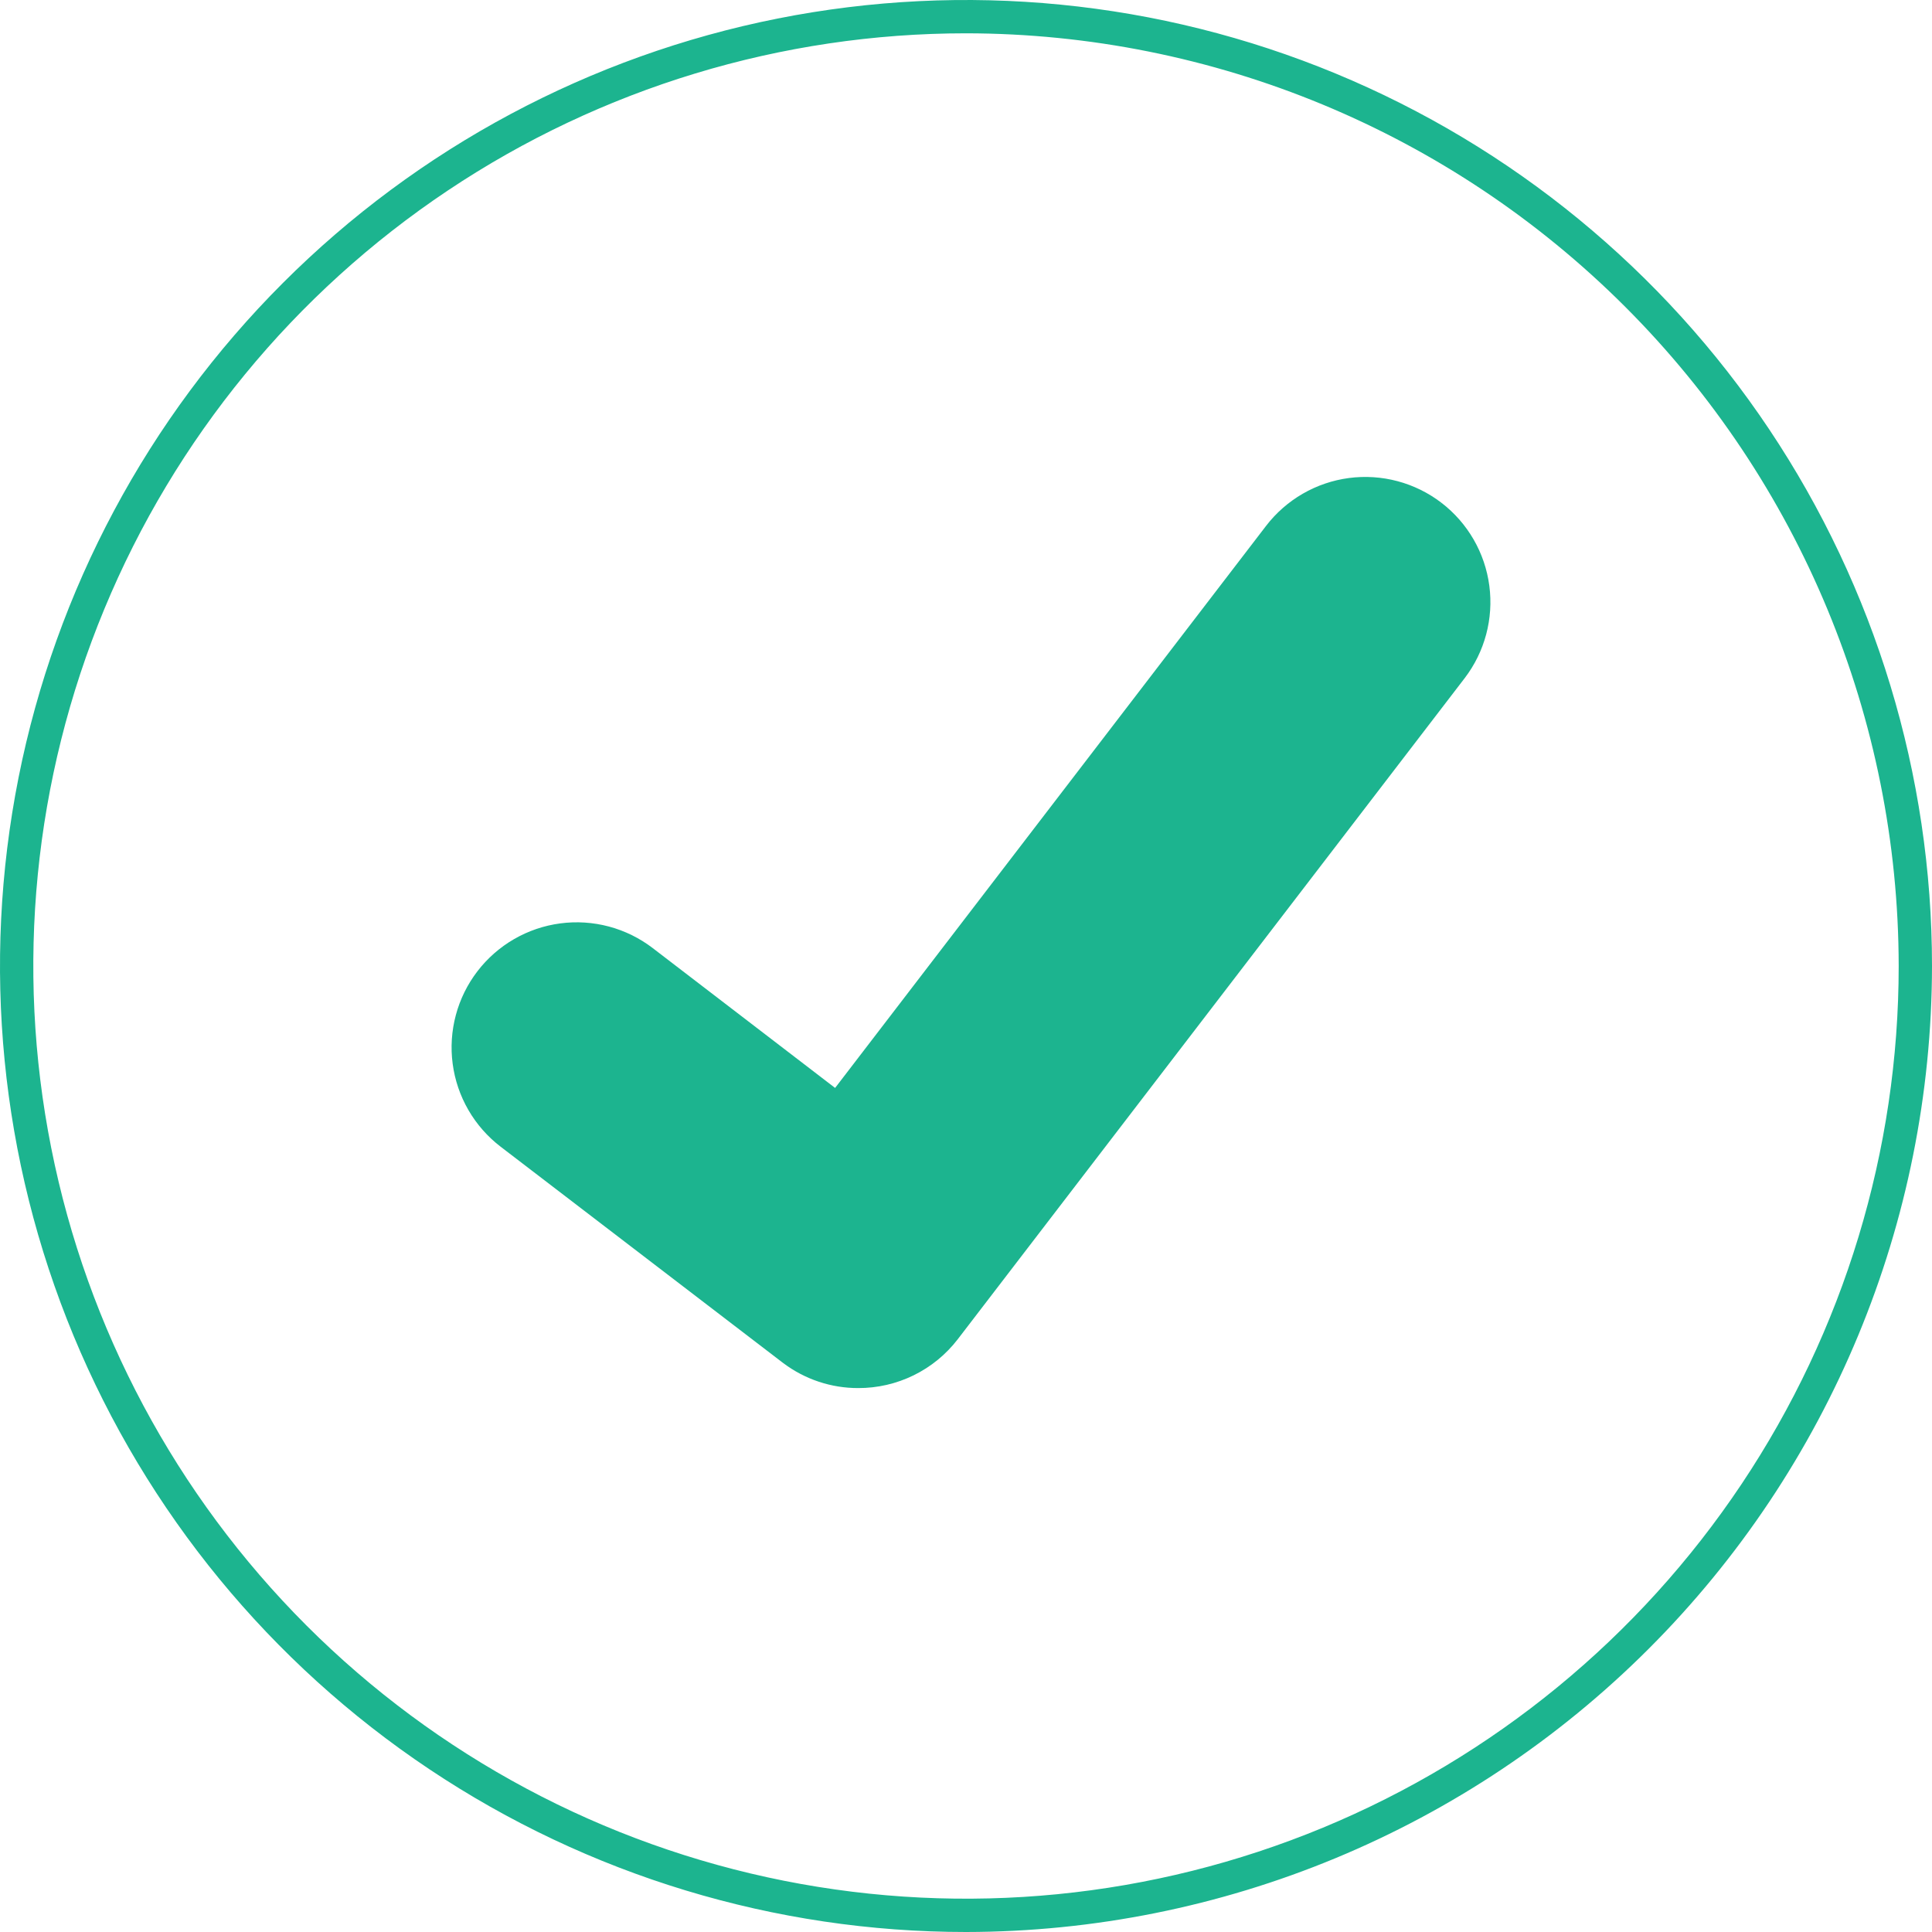
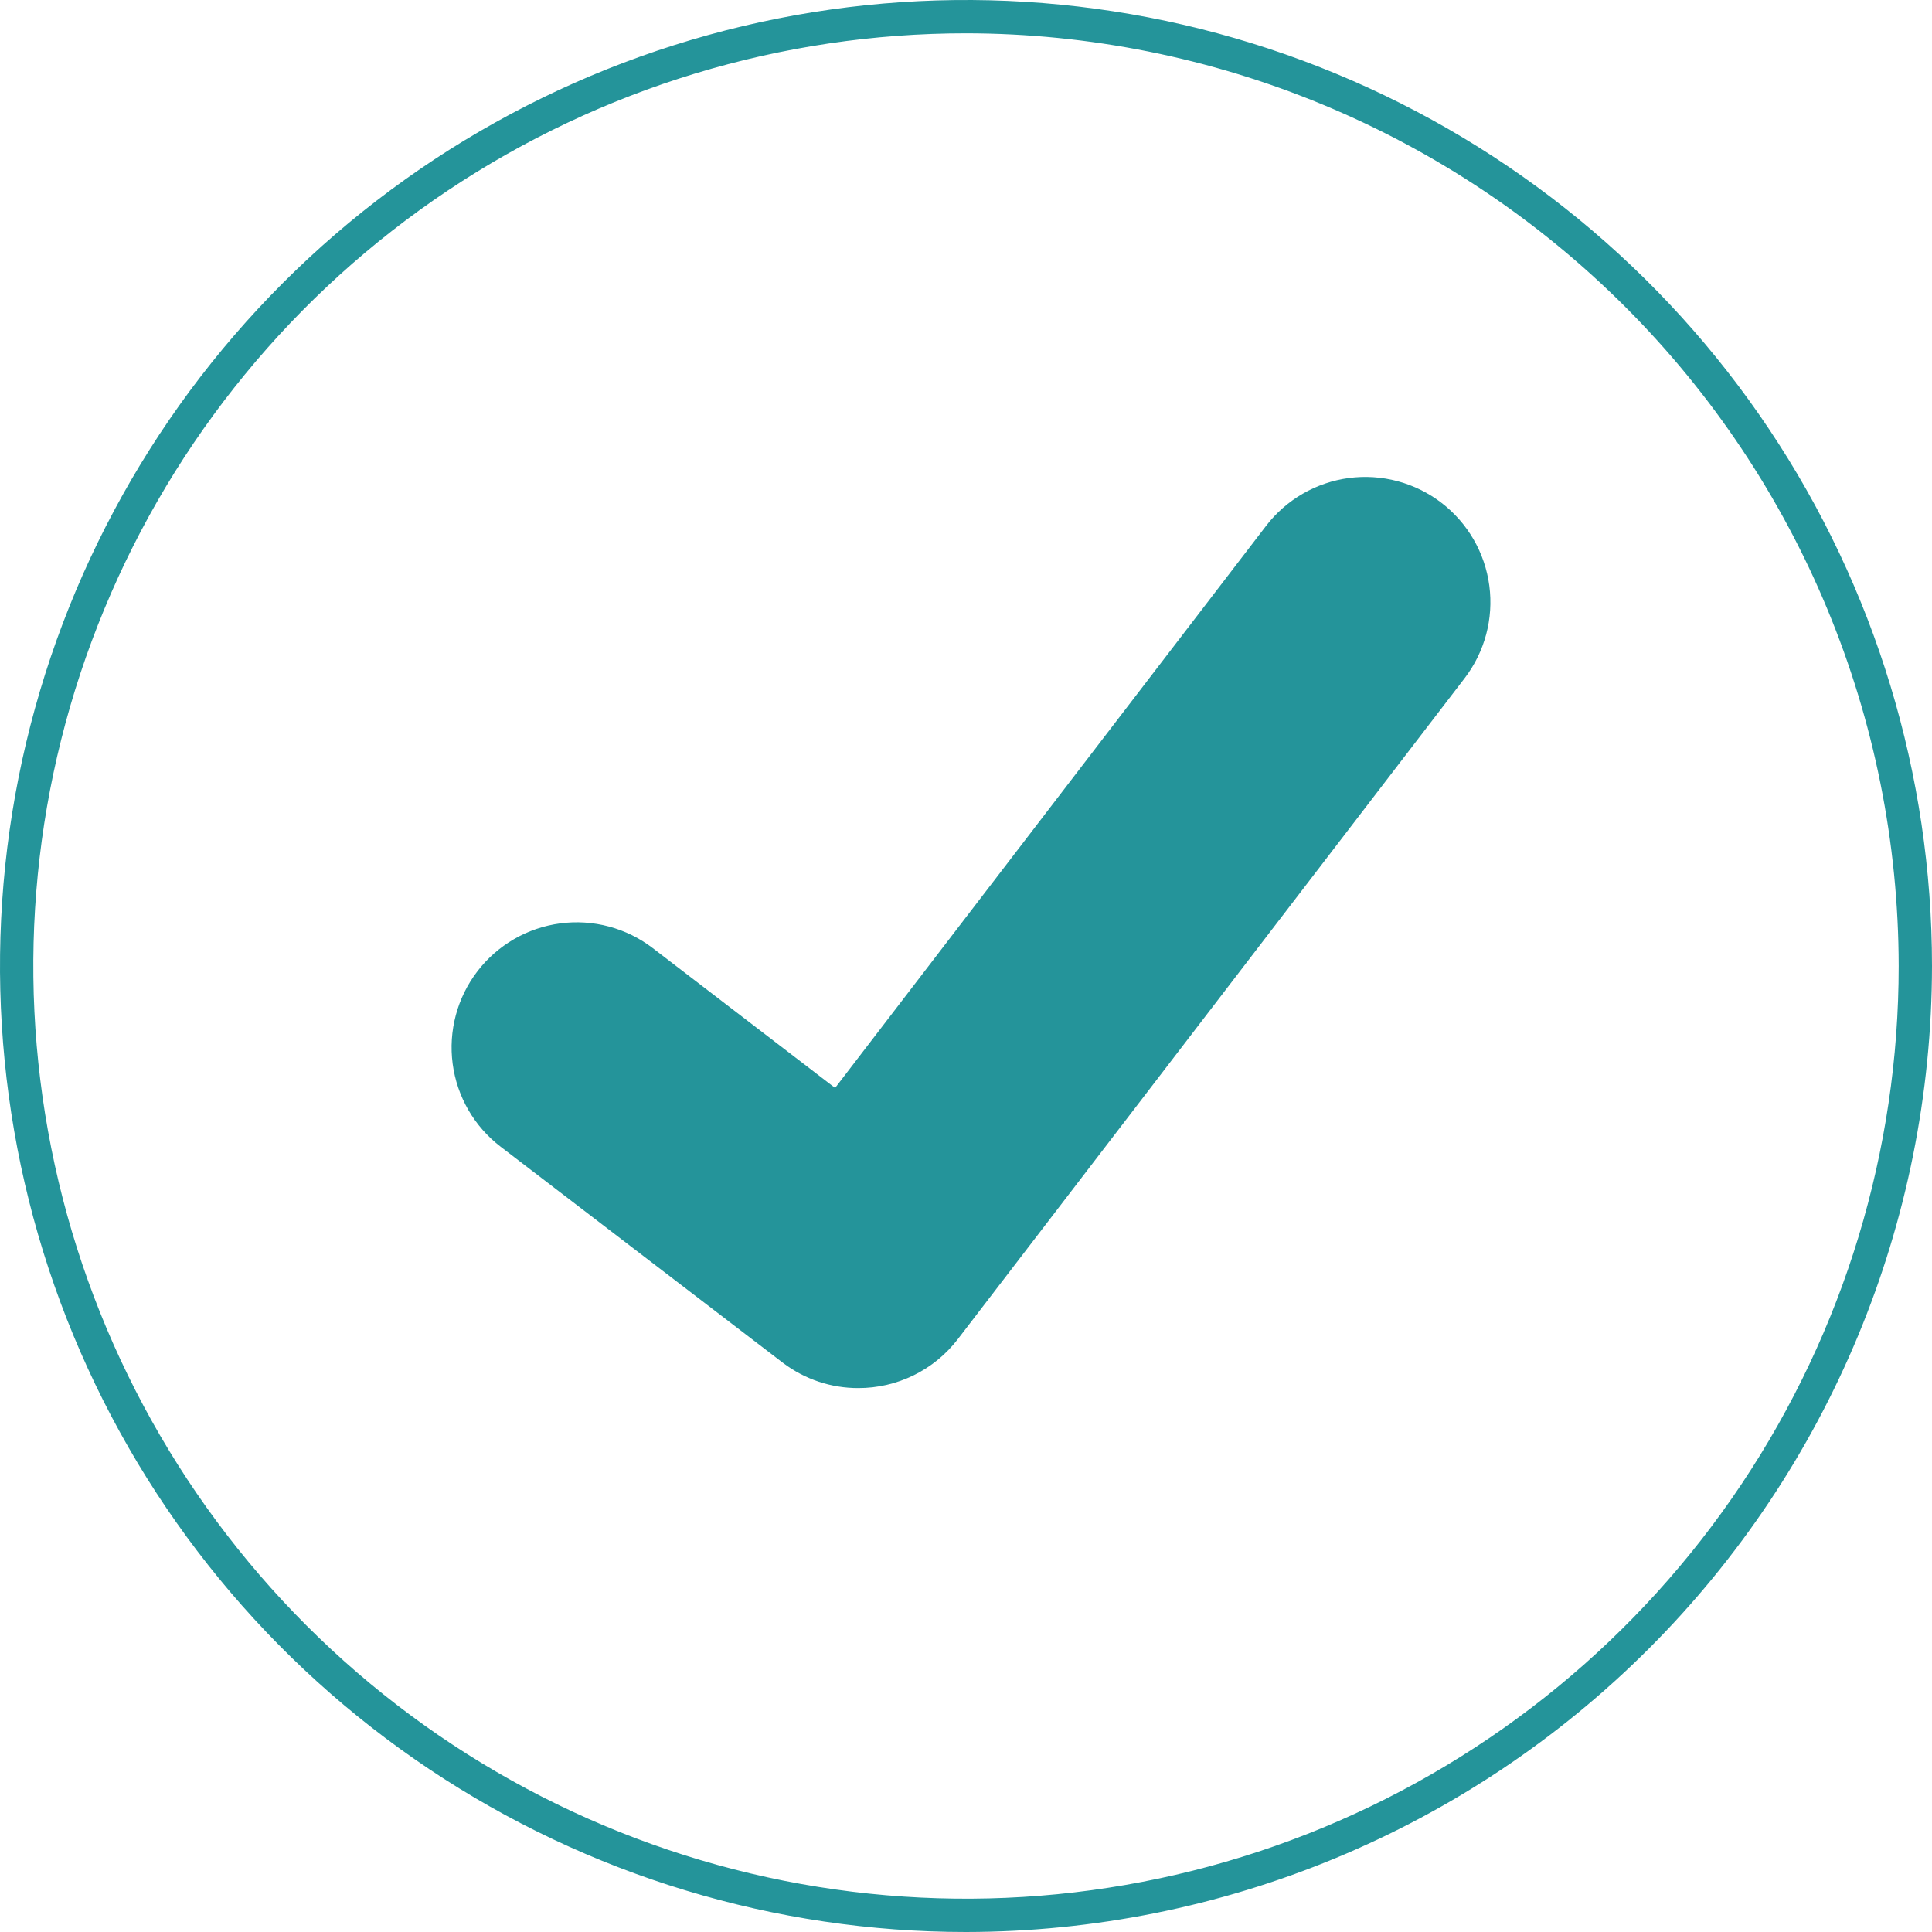
<svg xmlns="http://www.w3.org/2000/svg" width="116" height="116" viewBox="0 0 116 116" fill="none">
-   <path d="M58 116C46.529 116 35.315 112.598 25.777 106.225C16.239 99.852 8.805 90.794 4.415 80.196C0.025 69.597 -1.123 57.936 1.114 46.685C3.352 35.434 8.876 25.099 16.988 16.988C25.099 8.876 35.434 3.352 46.685 1.114C57.936 -1.123 69.597 0.025 80.196 4.415C90.794 8.805 99.852 16.239 106.225 25.777C112.598 35.315 116 46.529 116 58C115.983 73.377 109.866 88.12 98.993 98.993C88.12 109.866 73.377 115.983 58 116V116ZM58 2C46.924 2 36.097 5.284 26.888 11.438C17.679 17.591 10.501 26.337 6.263 36.57C2.024 46.802 0.915 58.062 3.076 68.925C5.237 79.788 10.57 89.766 18.402 97.598C26.234 105.43 36.212 110.763 47.075 112.924C57.938 115.085 69.198 113.976 79.43 109.737C89.663 105.499 98.409 98.321 104.562 89.112C110.716 79.903 114 69.076 114 58C113.983 43.153 108.078 28.919 97.579 18.421C87.081 7.922 72.847 2.017 58 2Z" fill="#1CB48F" />
-   <path d="M51.529 83.342C49.911 83.345 48.336 82.822 47.041 81.851L46.961 81.791L30.056 68.848C29.274 68.249 28.616 67.5 28.123 66.647C27.629 65.793 27.308 64.85 27.179 63.873C27.049 62.895 27.114 61.901 27.369 60.948C27.623 59.995 28.063 59.102 28.663 58.319C29.263 57.536 30.011 56.879 30.864 56.386C31.718 55.892 32.661 55.571 33.639 55.442C34.616 55.312 35.61 55.377 36.563 55.631C37.516 55.886 38.409 56.326 39.192 56.926L50.141 65.321L76.015 31.577C76.615 30.794 77.364 30.138 78.218 29.644C79.072 29.151 80.014 28.83 80.992 28.701C81.97 28.572 82.963 28.637 83.916 28.892C84.869 29.147 85.762 29.587 86.545 30.187L86.384 30.406L86.549 30.19C88.128 31.404 89.161 33.194 89.421 35.168C89.682 37.142 89.149 39.138 87.939 40.72L57.504 80.411C56.8 81.326 55.895 82.066 54.859 82.574C53.823 83.082 52.684 83.345 51.529 83.342Z" fill="#1CB48F" />
+   <path d="M58 116C46.529 116 35.315 112.598 25.777 106.225C16.239 99.852 8.805 90.794 4.415 80.196C0.025 69.597 -1.123 57.936 1.114 46.685C3.352 35.434 8.876 25.099 16.988 16.988C25.099 8.876 35.434 3.352 46.685 1.114C57.936 -1.123 69.597 0.025 80.196 4.415C90.794 8.805 99.852 16.239 106.225 25.777C112.598 35.315 116 46.529 116 58C115.983 73.377 109.866 88.12 98.993 98.993C88.12 109.866 73.377 115.983 58 116ZM58 2C46.924 2 36.097 5.284 26.888 11.438C17.679 17.591 10.501 26.337 6.263 36.57C2.024 46.802 0.915 58.062 3.076 68.925C5.237 79.788 10.57 89.766 18.402 97.598C26.234 105.43 36.212 110.763 47.075 112.924C57.938 115.085 69.198 113.976 79.43 109.737C89.663 105.499 98.409 98.321 104.562 89.112C110.716 79.903 114 69.076 114 58C113.983 43.153 108.078 28.919 97.579 18.421C87.081 7.922 72.847 2.017 58 2Z" fill="#24949A" />
+   <path d="M51.529 83.342C49.911 83.345 48.336 82.822 47.041 81.851L46.961 81.791L30.056 68.848C29.274 68.249 28.616 67.5 28.123 66.647C27.629 65.793 27.308 64.85 27.179 63.873C27.049 62.895 27.114 61.901 27.369 60.948C27.623 59.995 28.063 59.102 28.663 58.319C29.263 57.536 30.011 56.879 30.864 56.386C31.718 55.892 32.661 55.571 33.639 55.442C34.616 55.312 35.61 55.377 36.563 55.631C37.516 55.886 38.409 56.326 39.192 56.926L50.141 65.321L76.015 31.577C76.615 30.794 77.364 30.138 78.218 29.644C79.072 29.151 80.014 28.83 80.992 28.701C81.97 28.572 82.963 28.637 83.916 28.892C84.869 29.147 85.762 29.587 86.545 30.187L86.384 30.406L86.549 30.19C88.128 31.404 89.161 33.194 89.421 35.168C89.682 37.142 89.149 39.138 87.939 40.72L57.504 80.411C56.8 81.326 55.895 82.066 54.859 82.574C53.823 83.082 52.684 83.345 51.529 83.342Z" fill="#24949A" />
</svg>
